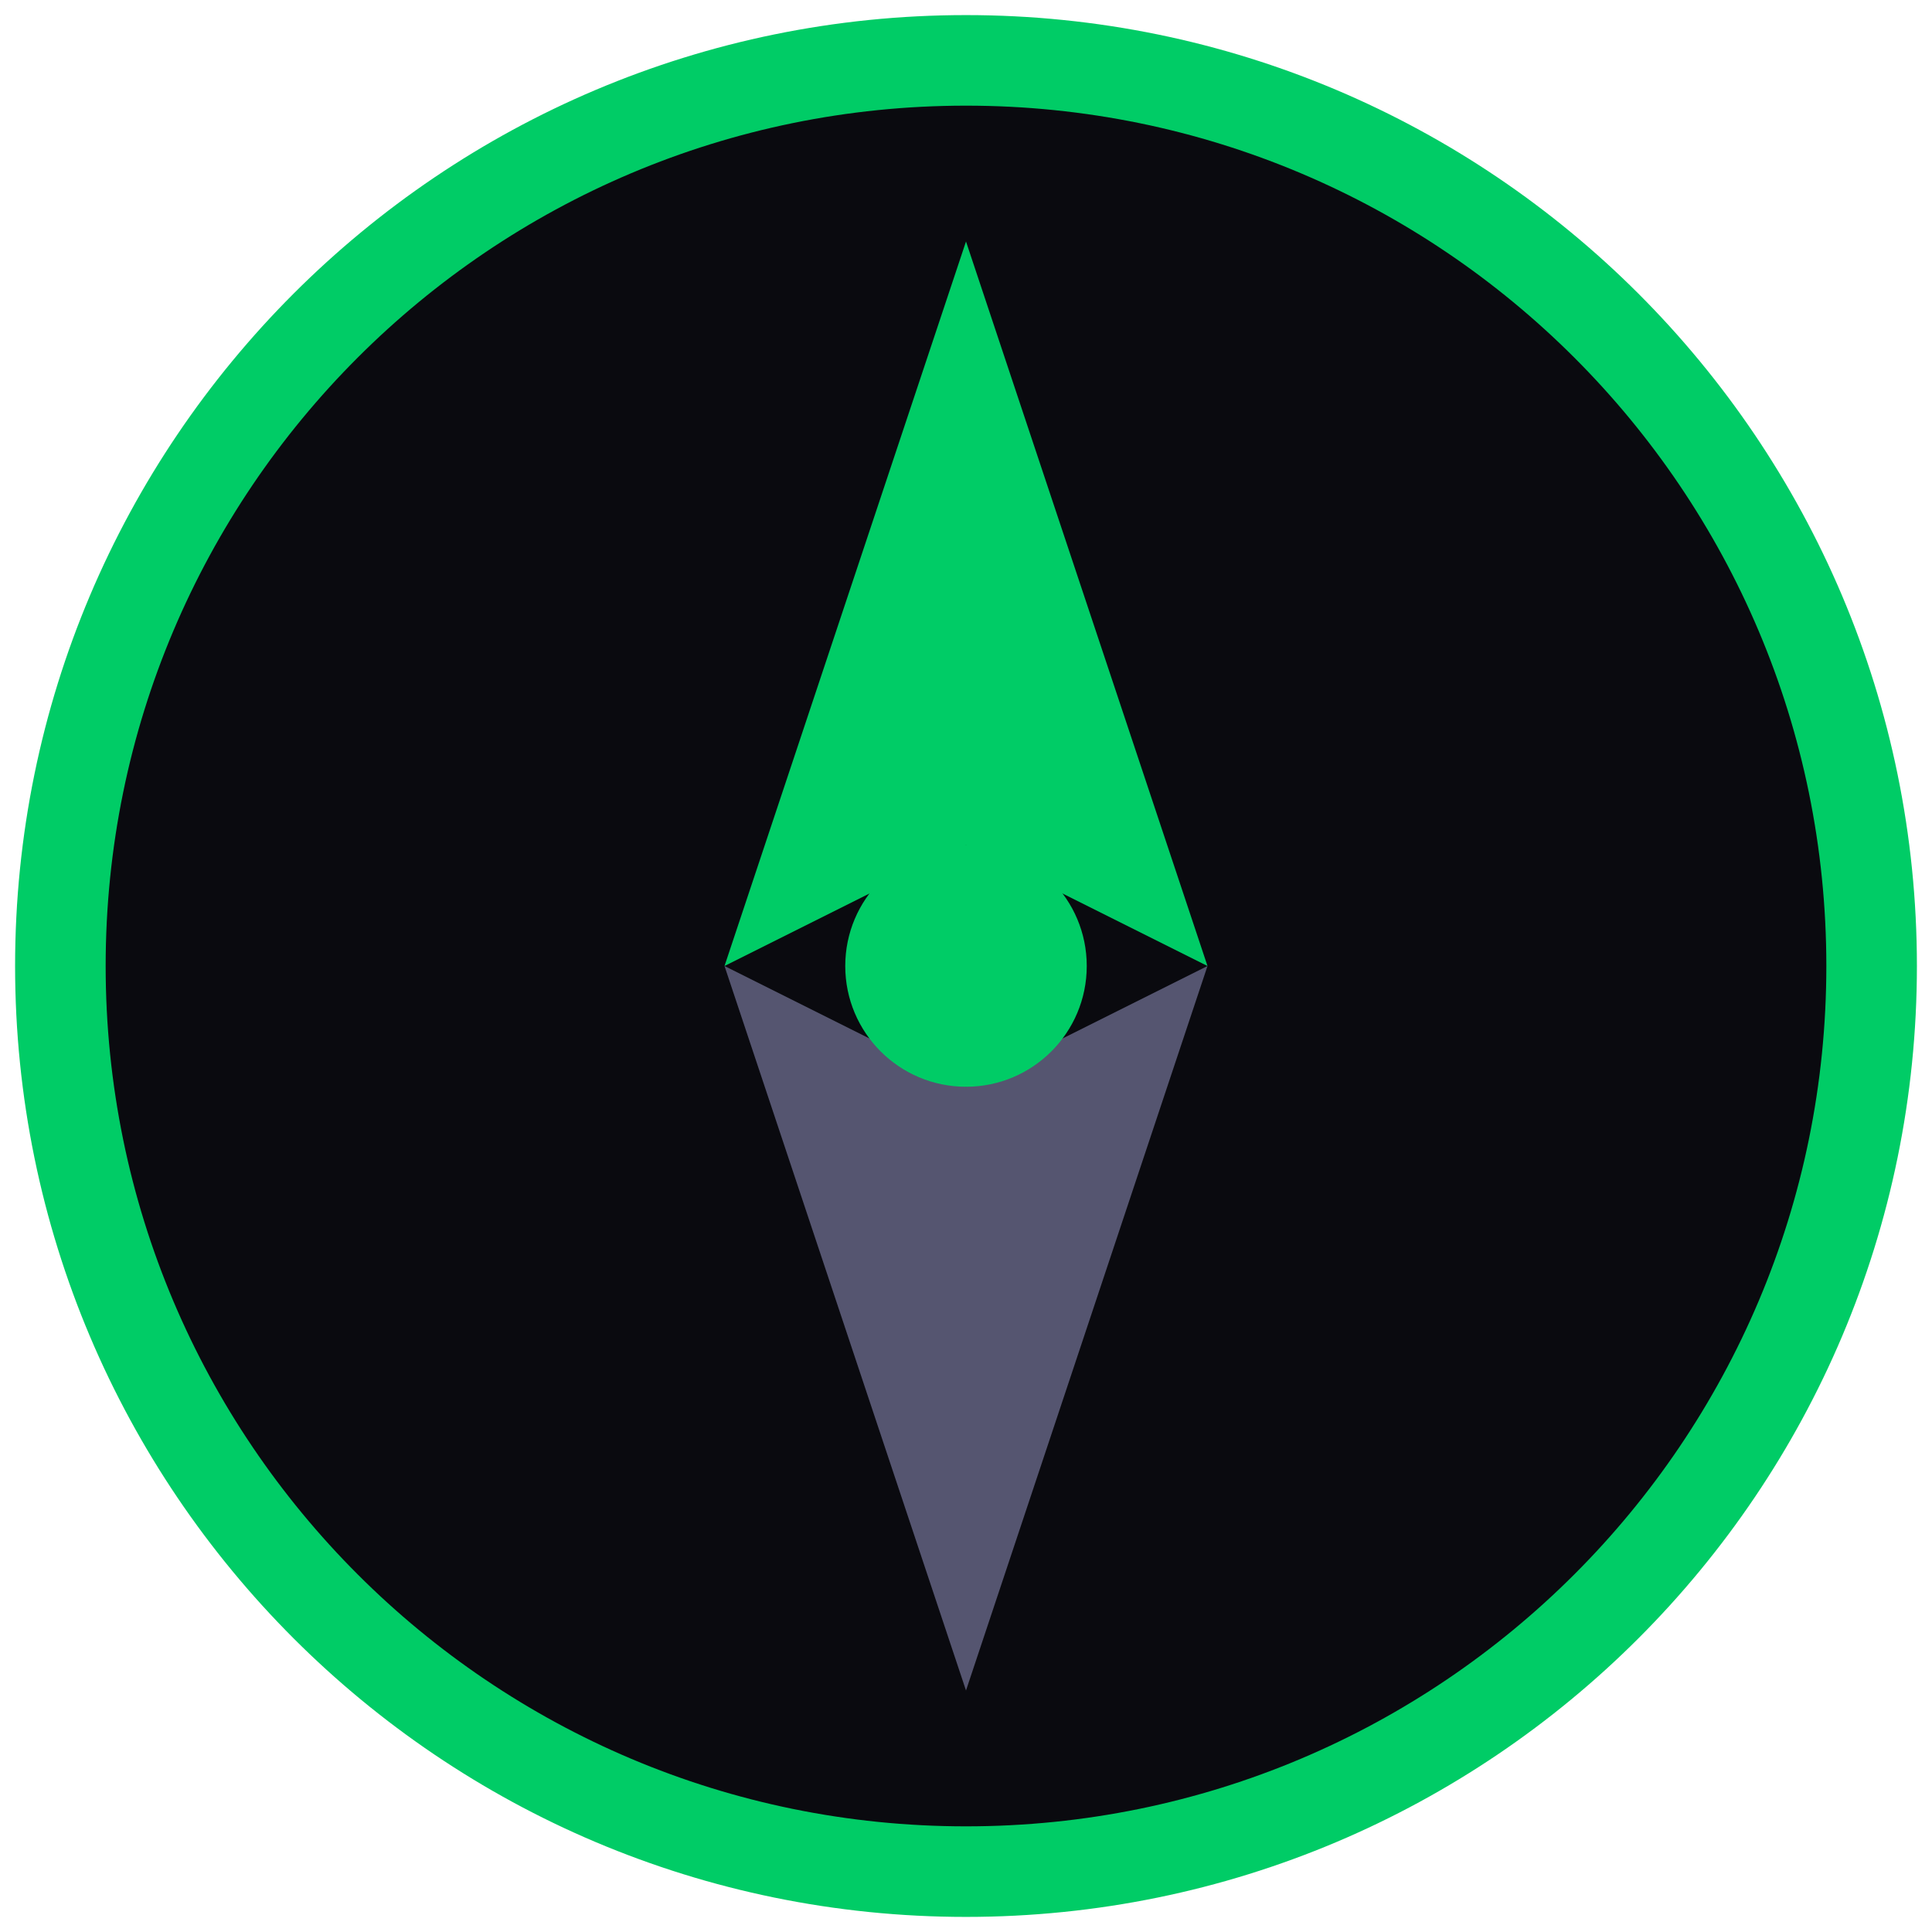
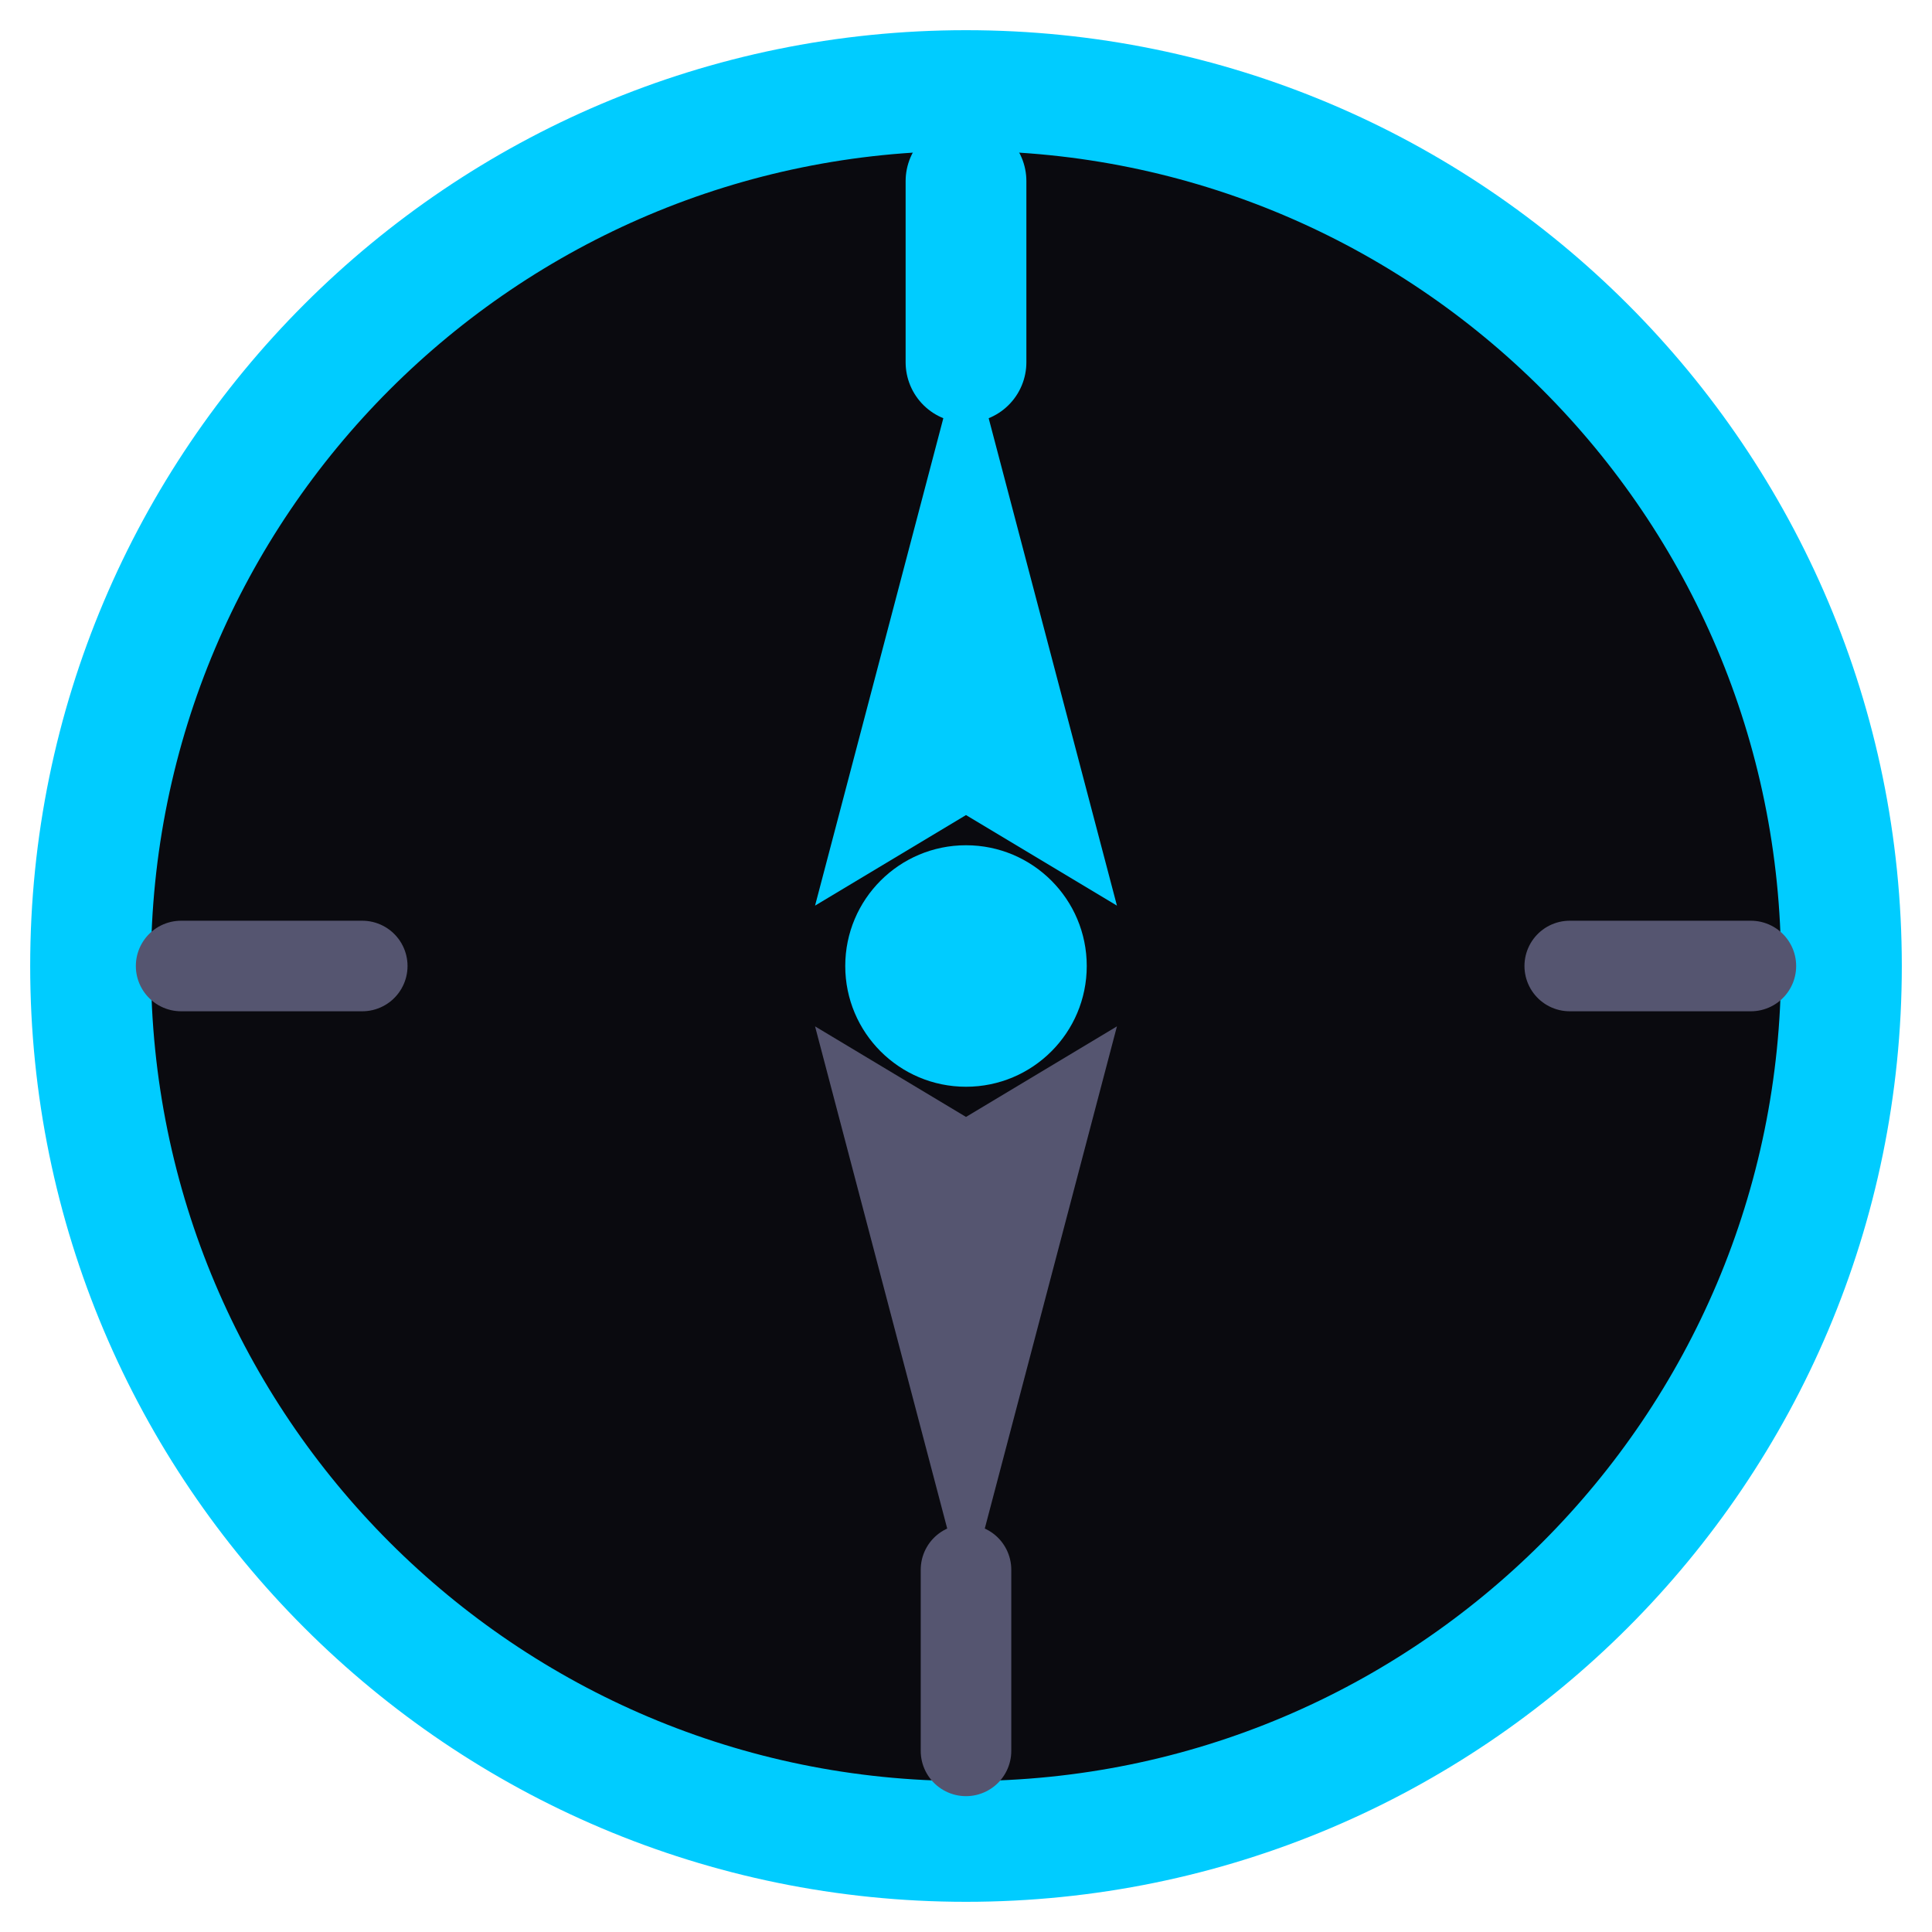
<svg xmlns="http://www.w3.org/2000/svg" viewBox="0 0 32 32">
-   <circle cx="16" cy="16" r="15" fill="#0a0a0f" stroke="#00cc66" stroke-width="1.5" />
-   <polygon points="16,4 20,16 16,14 12,16" fill="#00cc66" />
-   <polygon points="16,28 12,16 16,18 20,16" fill="#555570" />
-   <circle cx="16" cy="16" r="2" fill="#00cc66" />
+   <circle cx="16" cy="16" r="14.5" fill="#0a0a0f" stroke="#00ccff" stroke-width="2" />
+   <line x1="16" y1="3" x2="16" y2="6" stroke="#00ccff" stroke-width="2" stroke-linecap="round" />
+   <line x1="16" y1="26" x2="16" y2="29" stroke="#555570" stroke-width="1.5" stroke-linecap="round" />
+   <line x1="3" y1="16" x2="6" y2="16" stroke="#555570" stroke-width="1.5" stroke-linecap="round" />
+   <line x1="26" y1="16" x2="29" y2="16" stroke="#555570" stroke-width="1.5" stroke-linecap="round" />
+   <polygon points="16,5.5 18.5,15 16,13.5 13.5,15" fill="#00ccff" />
+   <polygon points="16,26.5 13.5,17 16,18.5 18.5,17" fill="#555570" />
+   <circle cx="16" cy="16" r="2" fill="#00ccff" />
</svg>
